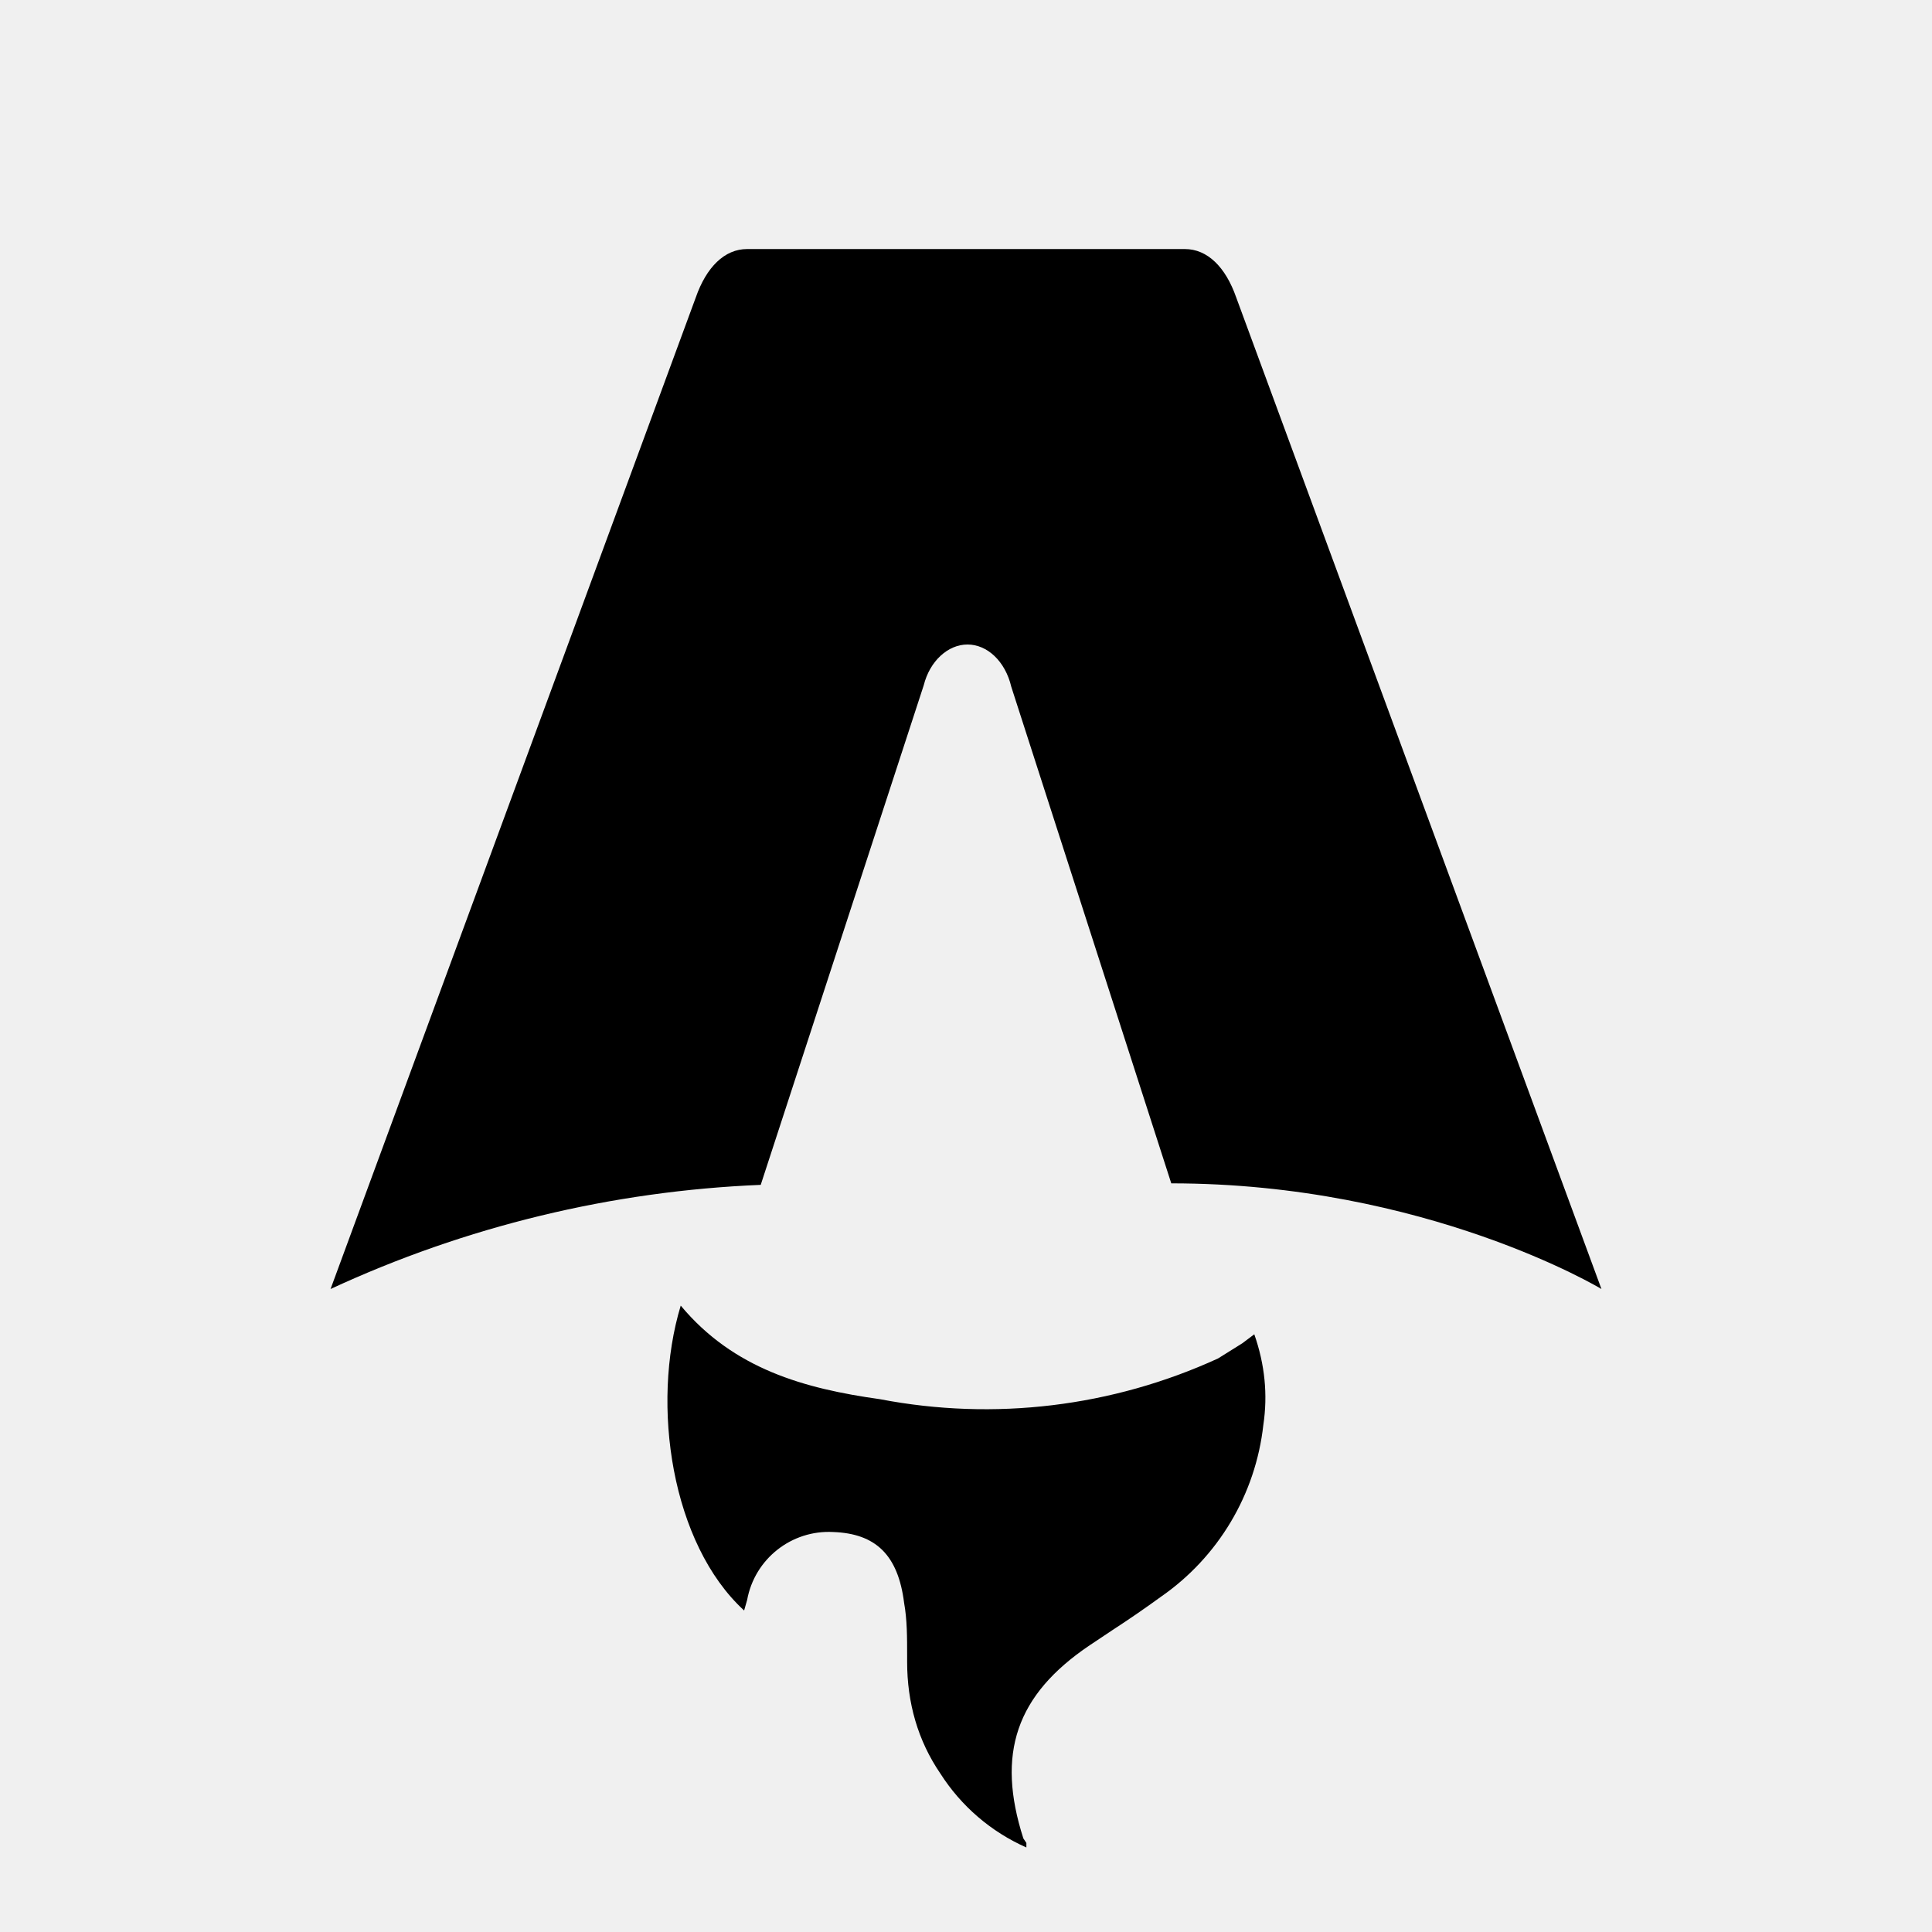
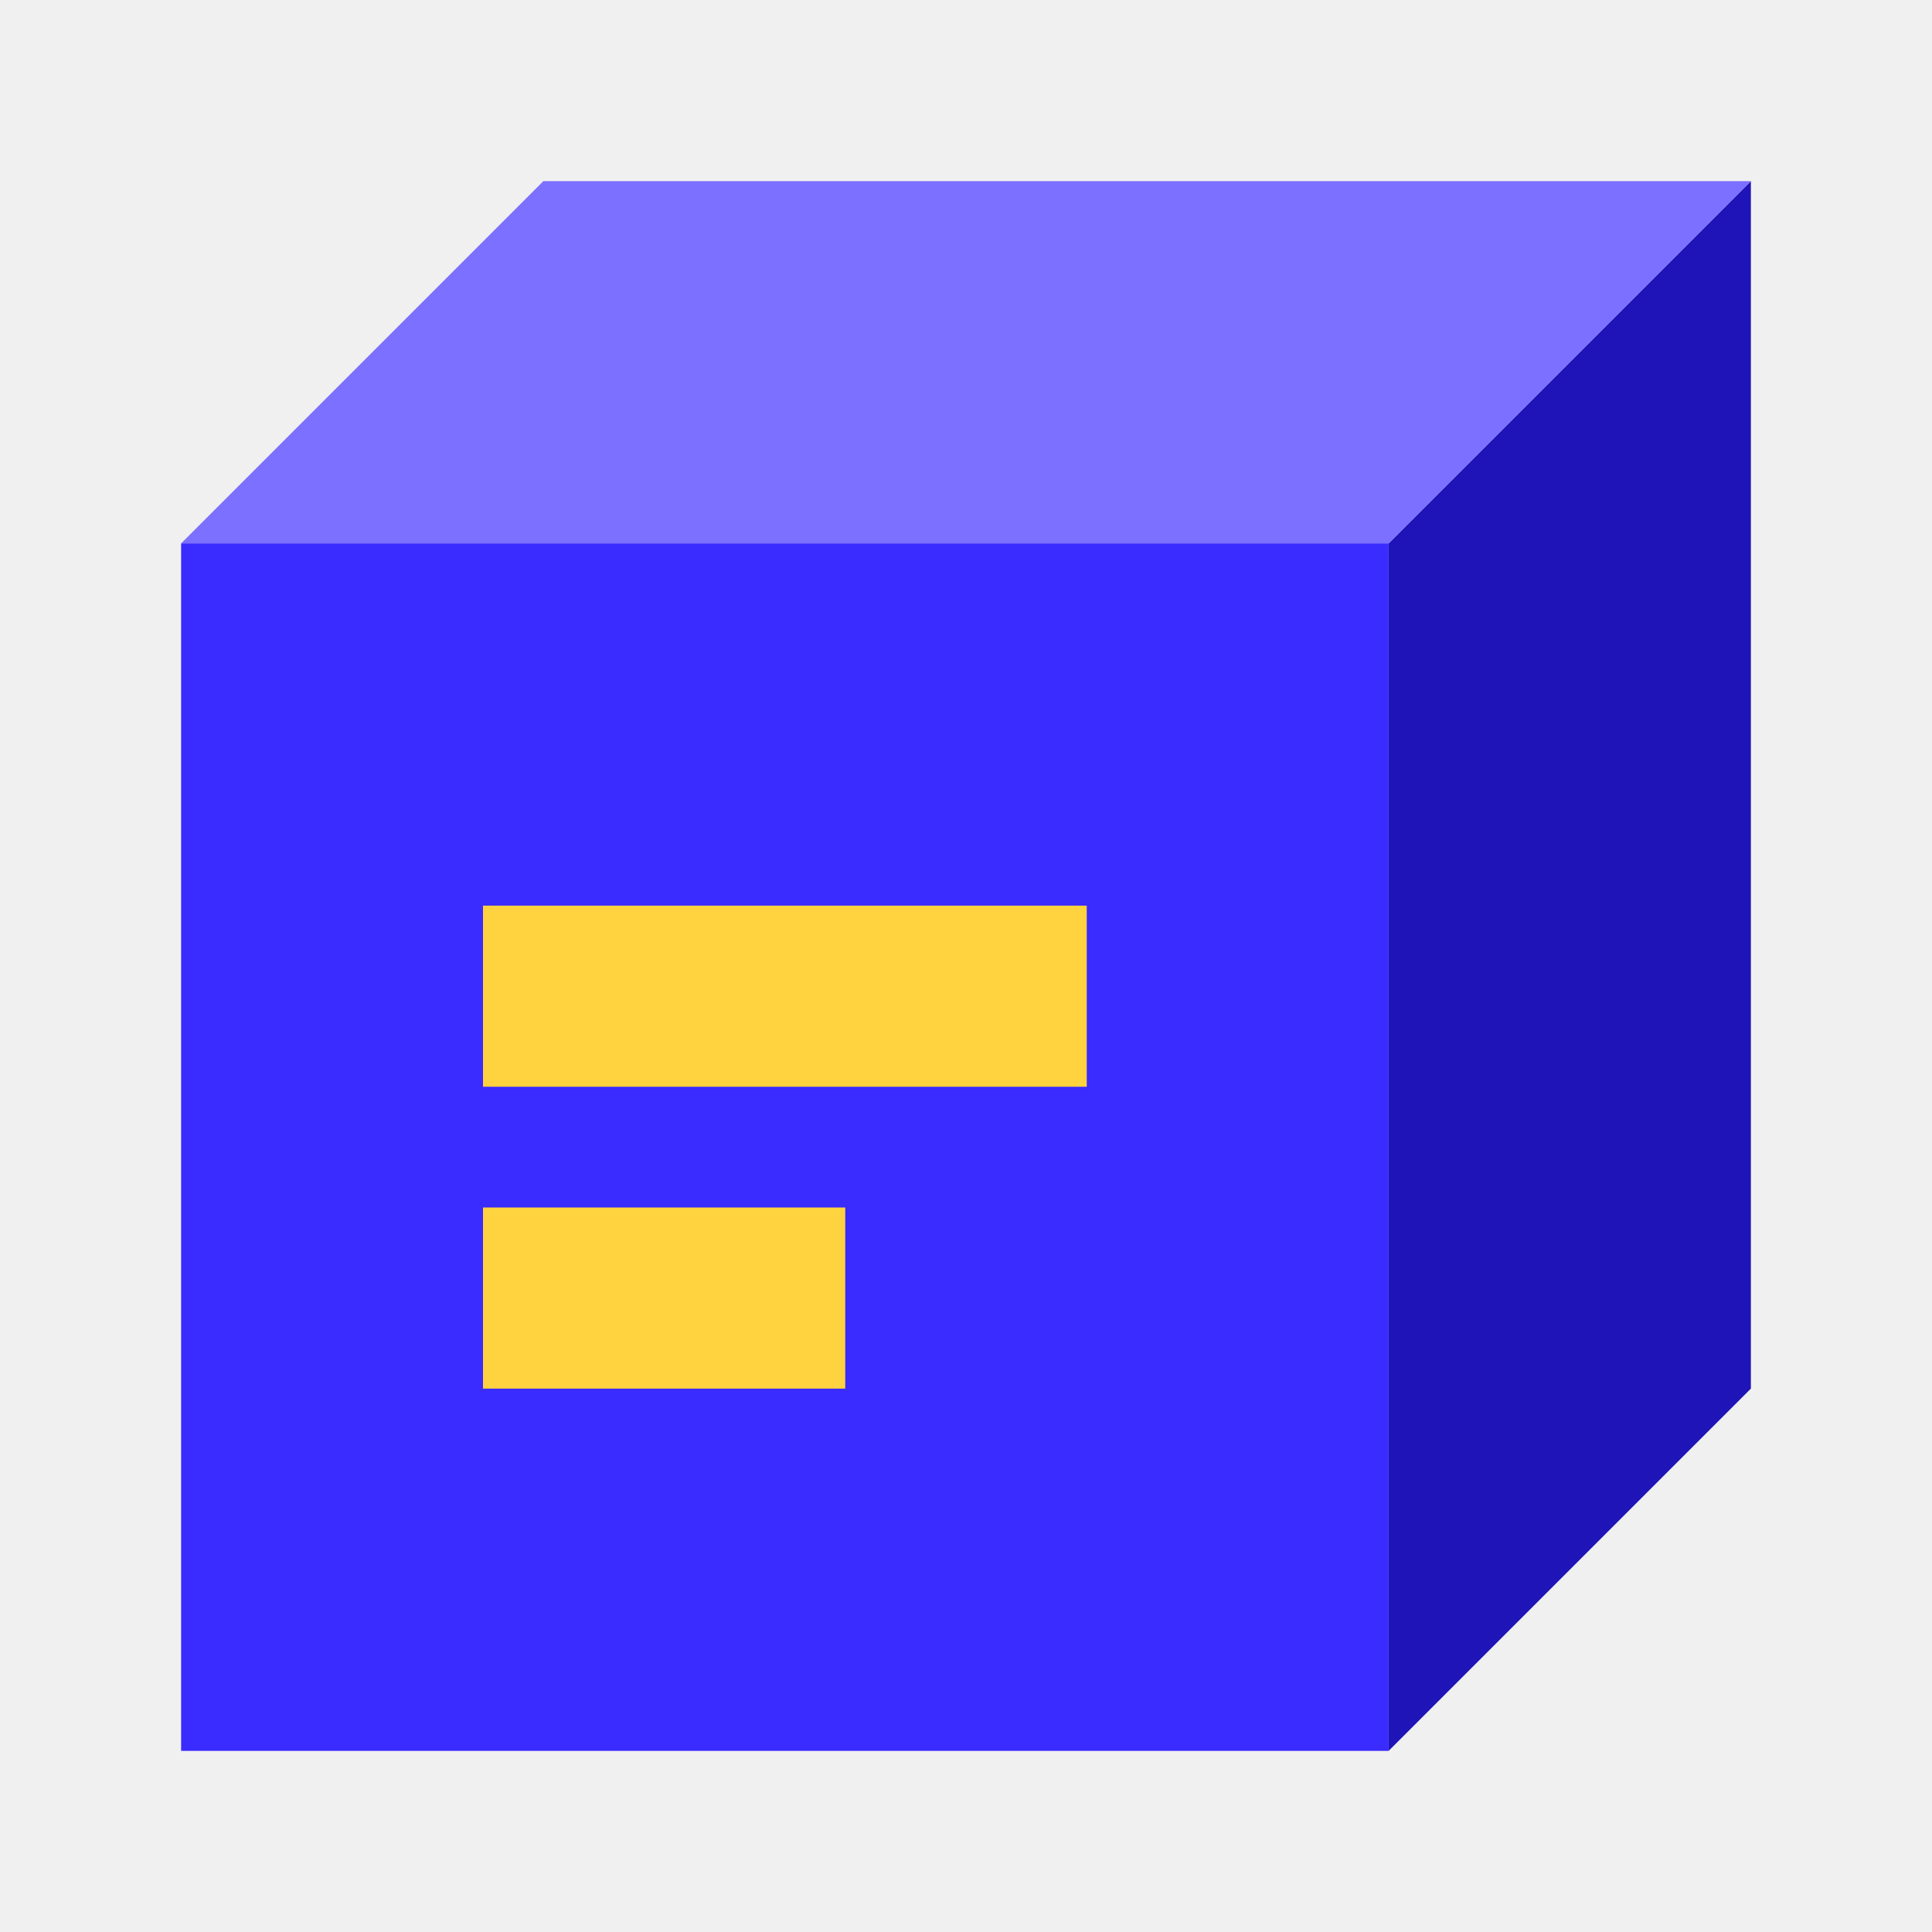
- <svg xmlns="http://www.w3.org/2000/svg" fill="none" viewBox="0 0 128 128">
-   <path d="M50.4 78.5a75.1 75.1 0 0 0-28.5 6.9l24.2-65.7c.7-2 1.9-3.2 3.4-3.2h29c1.5 0 2.7 1.2 3.4 3.2l24.2 65.7s-11.6-7-28.5-7L67 45.5c-.4-1.7-1.6-2.8-2.9-2.8-1.3 0-2.5 1.1-2.9 2.7L50.4 78.5Zm-1.1 28.2Zm-4.2-20.2c-2 6.6-.6 15.8 4.2 20.2a17.5 17.5 0 0 1 .2-.7 5.5 5.5 0 0 1 5.7-4.5c2.8.1 4.3 1.5 4.7 4.7.2 1.1.2 2.3.2 3.5v.4c0 2.7.7 5.2 2.2 7.4a13 13 0 0 0 5.7 4.9v-.3l-.2-.3c-1.8-5.6-.5-9.5 4.4-12.8l1.5-1a73 73 0 0 0 3.2-2.2 16 16 0 0 0 6.8-11.4c.3-2 .1-4-.6-6l-.8.6-1.6 1a37 37 0 0 1-22.4 2.7c-5-.7-9.7-2-13.2-6.2Z" />
-   <style>
-         path { fill: #000; }
-         @media (prefers-color-scheme: dark) {
-             path { fill: #FFF; }
-         }
-     </style>
+ <svg xmlns="http://www.w3.org/2000/svg" viewBox="0 0 32 32">
+   <path fill="#3a2bff" d="M3 9h20v20H3z" />
+   <path fill="#1f14b8" d="M23 9l6-6v20l-6 6z" />
+   <path fill="#7b70ff" d="M3 9l6-6h20l-6 6z" />
+   <path fill="#ffd23f" d="M8 15h10v3H8zM8 20h6v3H8z" />
</svg>
